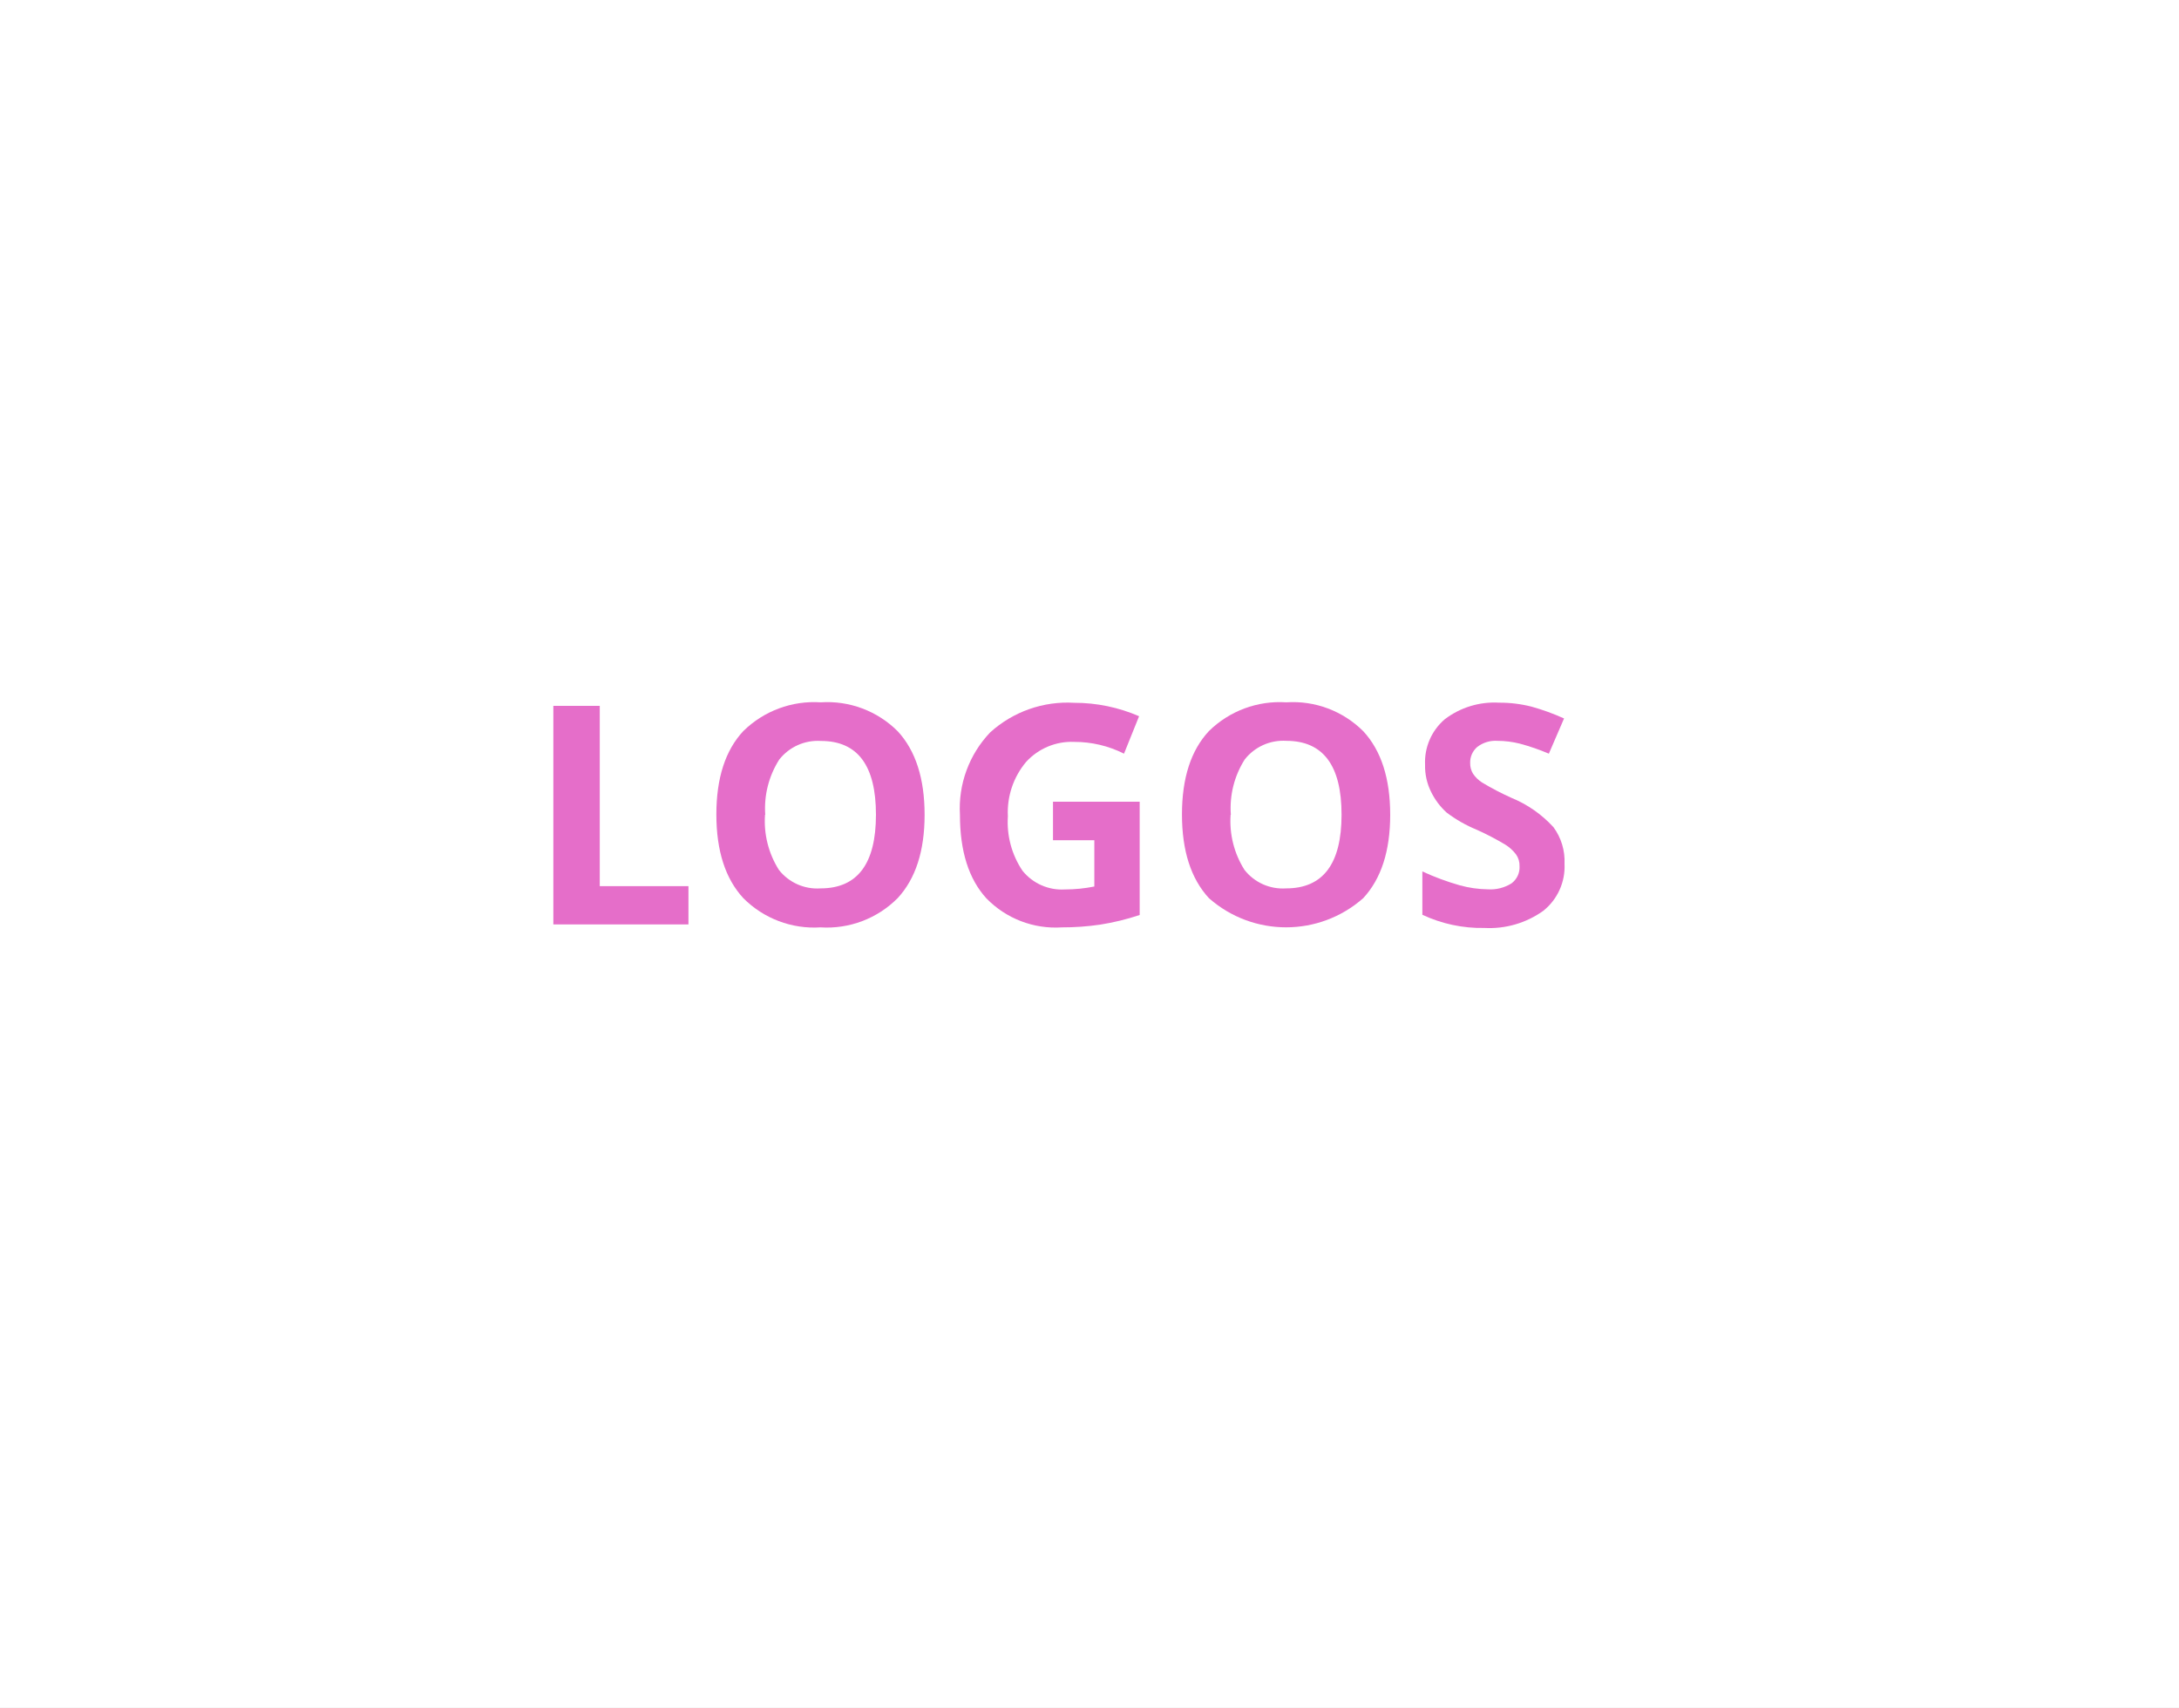
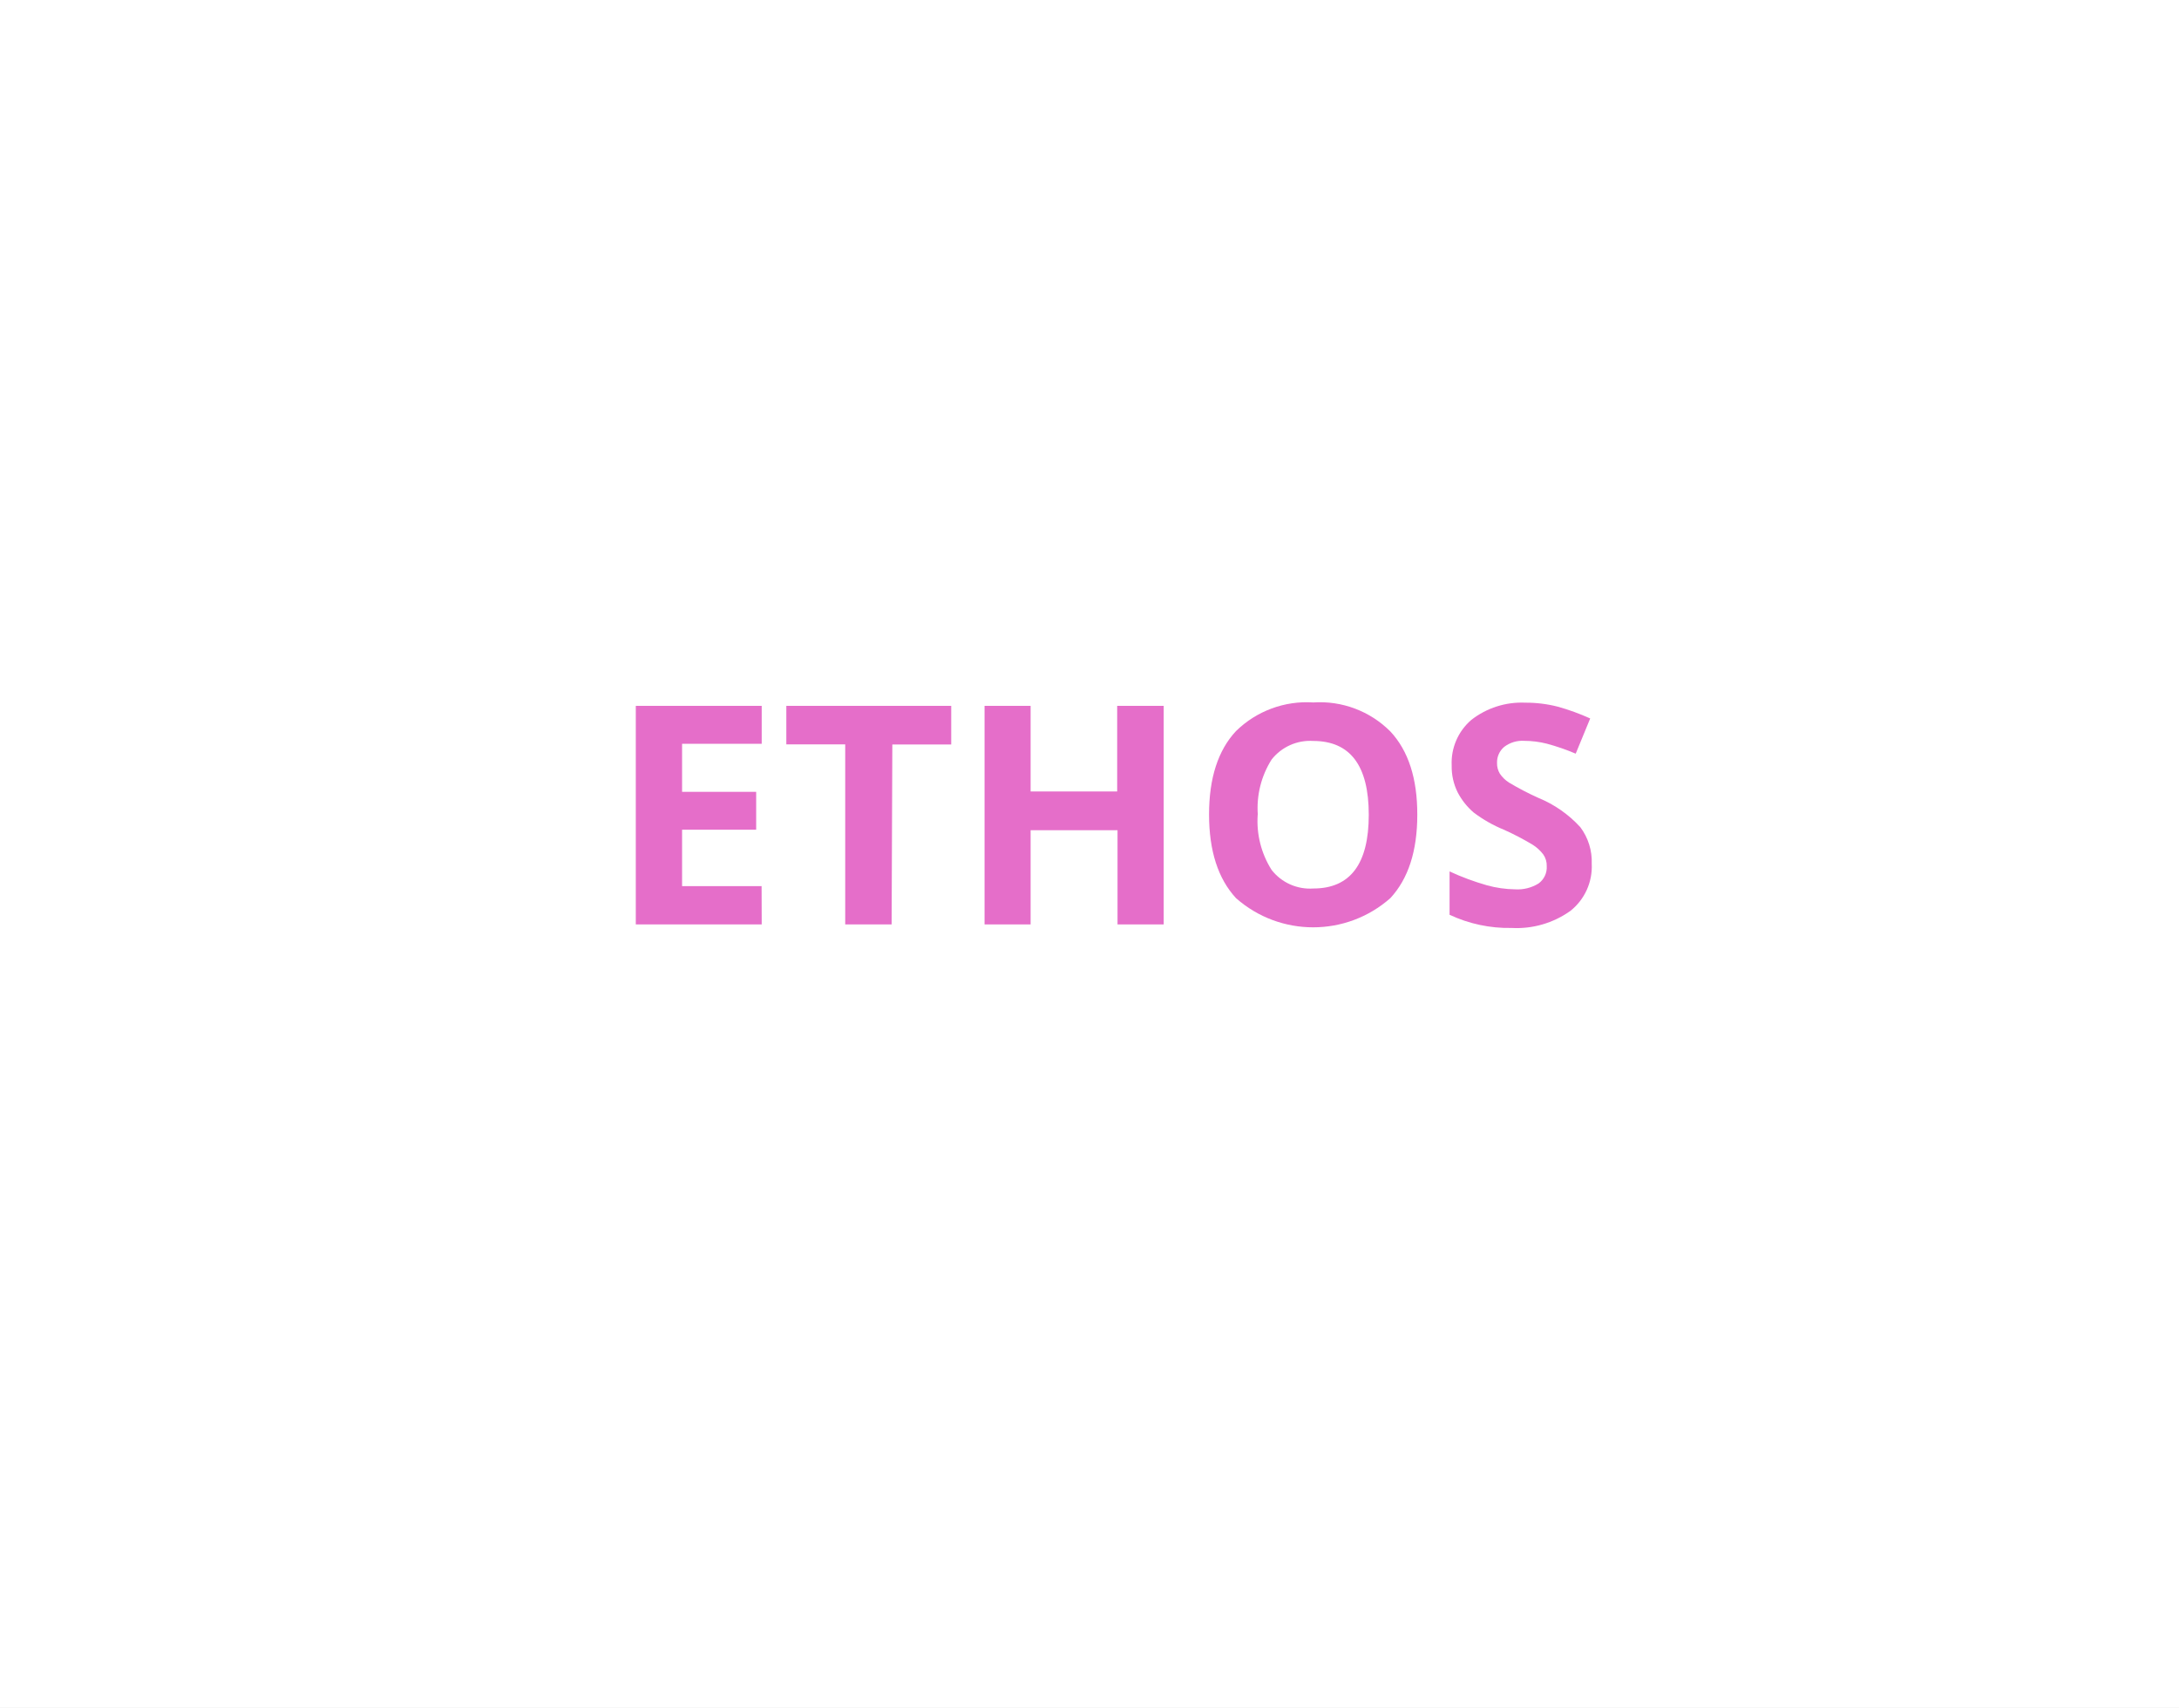
- <svg xmlns="http://www.w3.org/2000/svg" id="BG" viewBox="0 0 185 145">
+ <svg xmlns="http://www.w3.org/2000/svg" viewBox="0 0 185 145">
  <defs>
    <style>.cls-1{fill:#fff;}.cls-2{fill:#e56ec9;}</style>
  </defs>
-   <rect class="cls-1" width="185" height="145" />
-   <g id="appelformer">
-     <path class="cls-2" d="M47.48,78.5V59.94h3.94V75.25h7.53V78.5H47.48Z" transform="translate(-0.5 0)" />
-     <path class="cls-2" d="M79,69.19q0,4.61-2.29,7.08a8.47,8.47,0,0,1-6.55,2.48,8.47,8.47,0,0,1-6.55-2.48q-2.29-2.48-2.29-7.11t2.29-7.08a8.57,8.57,0,0,1,6.57-2.44,8.45,8.45,0,0,1,6.54,2.46Q79,64.57,79,69.19Zm-13.55,0a7.75,7.75,0,0,0,1.18,4.68,4.13,4.13,0,0,0,3.53,1.57q4.71,0,4.71-6.26T70.2,62.92a4.16,4.16,0,0,0-3.54,1.58A7.72,7.72,0,0,0,65.47,69.19Z" transform="translate(-0.5 0)" />
-     <path class="cls-2" d="M89.9,68.08h7.36V77.7a20.82,20.82,0,0,1-3.37.82,22,22,0,0,1-3.23.23,8.18,8.18,0,0,1-6.42-2.47Q82,73.82,82,69.19a9.35,9.35,0,0,1,2.57-7,9.76,9.76,0,0,1,7.13-2.51,13.79,13.79,0,0,1,5.51,1.14L95.93,64a9.34,9.34,0,0,0-4.23-1,5.22,5.22,0,0,0-4.09,1.71,6.65,6.65,0,0,0-1.54,4.61,7.4,7.4,0,0,0,1.24,4.62,4.28,4.28,0,0,0,3.6,1.59,12.68,12.68,0,0,0,2.5-.25V71.35H89.9V68.08Z" transform="translate(-0.5 0)" />
-     <path class="cls-2" d="M118.53,69.19q0,4.61-2.29,7.08a9.9,9.9,0,0,1-13.1,0q-2.29-2.48-2.29-7.11t2.29-7.08a8.57,8.57,0,0,1,6.57-2.44,8.45,8.45,0,0,1,6.54,2.46Q118.53,64.57,118.53,69.19Zm-13.55,0a7.75,7.75,0,0,0,1.18,4.68,4.13,4.13,0,0,0,3.53,1.57q4.71,0,4.71-6.26t-4.68-6.27a4.16,4.16,0,0,0-3.54,1.58A7.72,7.72,0,0,0,105,69.19Z" transform="translate(-0.5 0)" />
-     <path class="cls-2" d="M133.33,73.35a4.8,4.8,0,0,1-1.81,4,7.86,7.86,0,0,1-5,1.45,11.82,11.82,0,0,1-5.26-1.12V74a21.68,21.68,0,0,0,3.18,1.18,9.42,9.42,0,0,0,2.38.34,3.38,3.38,0,0,0,2-.5,1.69,1.69,0,0,0,.69-1.47,1.63,1.63,0,0,0-.3-1,3.39,3.39,0,0,0-.9-0.82,23,23,0,0,0-2.41-1.26A11.42,11.42,0,0,1,123.32,69,5.76,5.76,0,0,1,122,67.24a4.89,4.89,0,0,1-.51-2.29,4.8,4.8,0,0,1,1.67-3.87,6.94,6.94,0,0,1,4.62-1.41,10.91,10.91,0,0,1,2.76.34,19,19,0,0,1,2.75,1L132,64a18.51,18.51,0,0,0-2.46-.85,7.91,7.91,0,0,0-1.91-.24,2.53,2.53,0,0,0-1.71.52,1.72,1.72,0,0,0-.6,1.36,1.68,1.68,0,0,0,.24.91,2.65,2.65,0,0,0,.77.75,23.72,23.72,0,0,0,2.49,1.3,9.93,9.93,0,0,1,3.57,2.49A4.87,4.87,0,0,1,133.33,73.35Z" transform="translate(-0.5 0)" />
+   <g id="BG">
+     <rect class="cls-1" width="185" height="145" />
+   </g>
+   <g id="Undskyld">
+     <g id="appelformer_copy" data-name="appelformer copy">
+       <path class="cls-2" d="M65.17,78.5H54.48V59.94H65.17v3.22H58.41v4.08H64.7v3.22H58.41v4.79h6.75Z" transform="translate(-0.5 0)" />
+       <path class="cls-2" d="M76.2,78.5H72.26V63.21h-5V59.94h14v3.28h-5Z" transform="translate(-0.5 0)" />
+       <path class="cls-2" d="M99.3,78.5H95.38v-8H88v8H84.09V59.94H88v7.27h7.35V59.94H99.3Z" transform="translate(-0.5 0)" />
+       <path class="cls-2" d="M120.83,69.19q0,4.61-2.29,7.08a9.9,9.9,0,0,1-13.1,0q-2.29-2.48-2.29-7.11t2.29-7.08A8.57,8.57,0,0,1,112,59.65a8.45,8.45,0,0,1,6.54,2.46Q120.84,64.57,120.83,69.19Zm-13.55,0a7.75,7.75,0,0,0,1.18,4.68A4.13,4.13,0,0,0,112,75.45q4.71,0,4.71-6.26T112,62.92a4.16,4.16,0,0,0-3.54,1.58A7.72,7.72,0,0,0,107.29,69.19Z" transform="translate(-0.5 0)" />
+       <path class="cls-2" d="M135.64,73.35a4.8,4.8,0,0,1-1.81,4,7.86,7.86,0,0,1-5,1.45,11.82,11.82,0,0,1-5.26-1.12V74a21.68,21.68,0,0,0,3.18,1.18,9.42,9.42,0,0,0,2.38.34,3.38,3.38,0,0,0,2-.5,1.69,1.69,0,0,0,.69-1.47,1.63,1.63,0,0,0-.3-1,3.39,3.39,0,0,0-.9-.82,23,23,0,0,0-2.41-1.26A11.42,11.42,0,0,1,125.62,69a5.76,5.76,0,0,1-1.36-1.71,4.89,4.89,0,0,1-.51-2.29,4.8,4.8,0,0,1,1.67-3.87A6.94,6.94,0,0,1,130,59.67a10.91,10.91,0,0,1,2.76.34,19,19,0,0,1,2.75,1L134.28,64a18.51,18.51,0,0,0-2.46-.85,7.91,7.91,0,0,0-1.91-.24,2.53,2.53,0,0,0-1.71.52,1.72,1.72,0,0,0-.6,1.36,1.68,1.68,0,0,0,.24.91,2.65,2.65,0,0,0,.77.75,23.72,23.72,0,0,0,2.49,1.3,9.93,9.93,0,0,1,3.57,2.49A4.87,4.87,0,0,1,135.64,73.35Z" transform="translate(-0.5 0)" />
+     </g>
  </g>
</svg>
